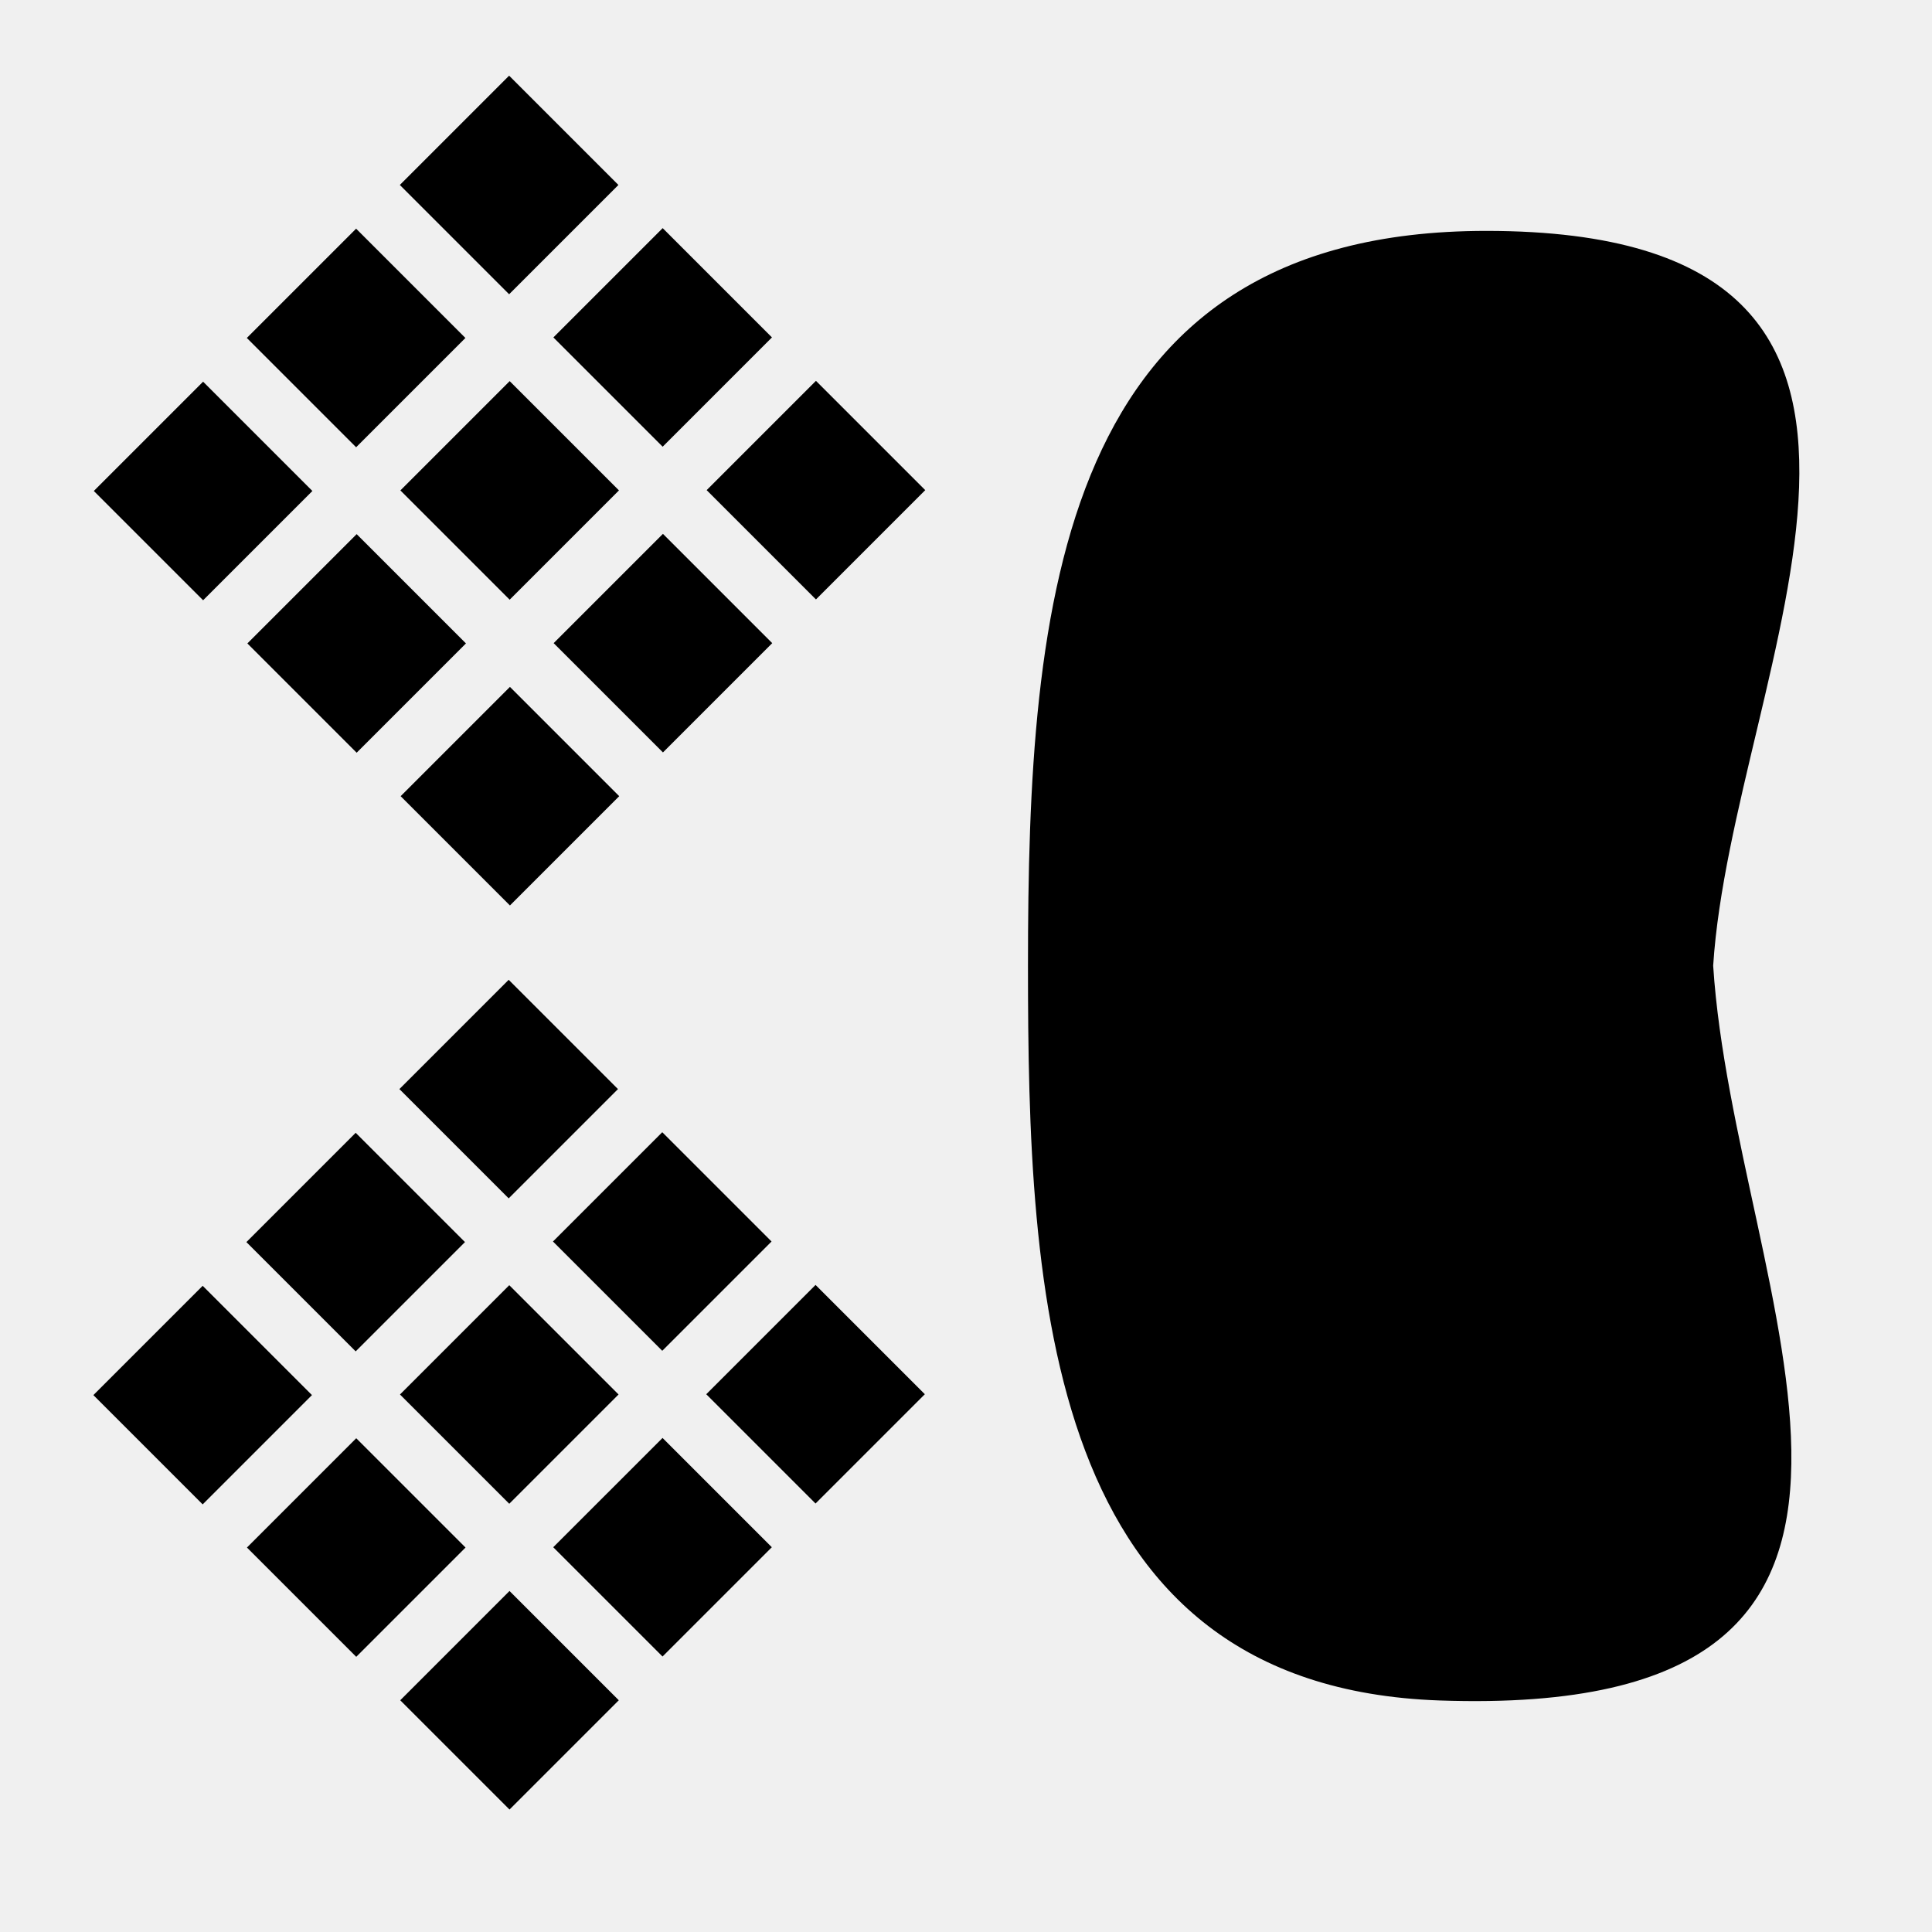
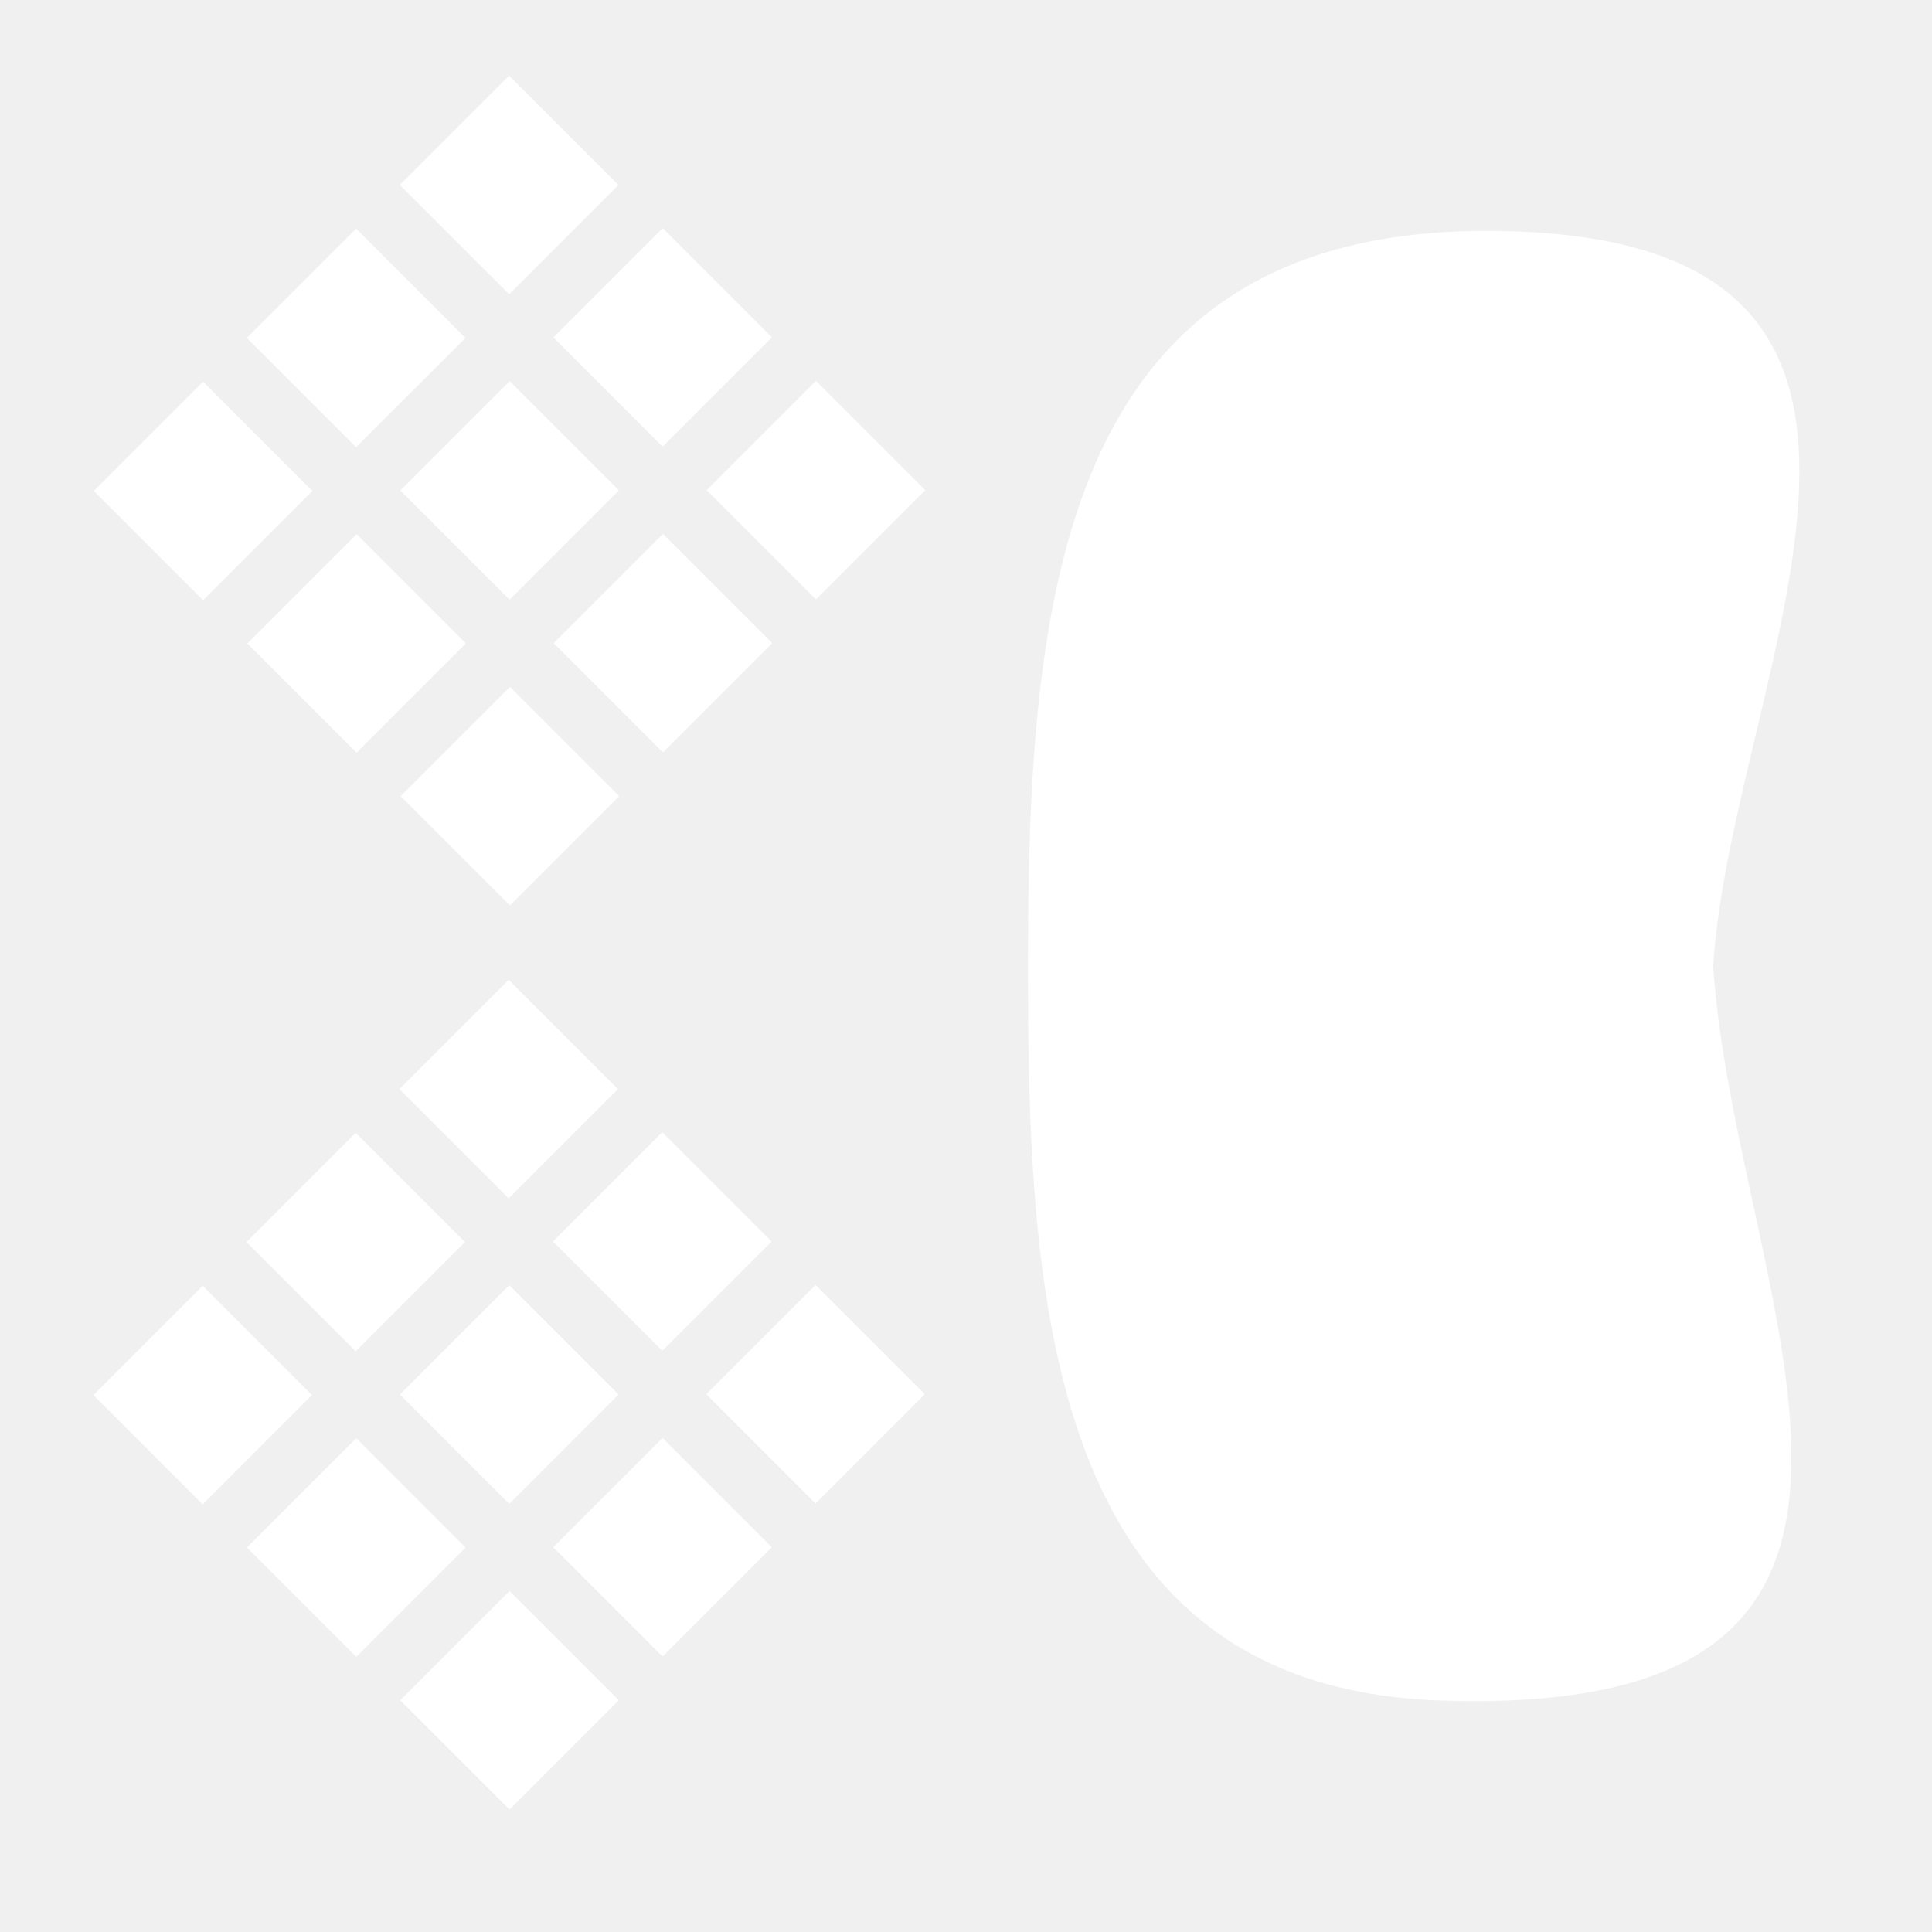
<svg xmlns="http://www.w3.org/2000/svg" version="1.1" id="Layer_1" x="0px" y="0px" width="500px" height="500px" viewBox="0 0 500 500" enable-background="new 0 0 500 500" xml:space="preserve">
-   <rect x="32.565" y="107.062" transform="matrix(0.7071 -0.7071 0.7071 0.7071 -74.4511 74.3862)" fill="#000000" width="40" height="40" />
-   <rect x="72.164" y="67.464" transform="matrix(0.7071 -0.7071 0.7071 0.7071 -34.8528 90.788)" fill="#000000" width="39.999" height="40.001" />
-   <rect x="111.761" y="27.866" transform="matrix(0.7071 -0.7071 0.7071 0.7071 4.746 107.1909)" fill="#000000" width="39.999" height="40.001" />
-   <rect x="72.305" y="146.519" transform="matrix(0.7071 -0.7071 0.7071 0.7071 -90.7112 114.0419)" fill="#000000" width="40.001" height="40.001" />
-   <rect x="111.903" y="106.922" transform="matrix(0.7071 -0.7071 0.7071 0.7071 -51.1134 130.441)" fill="#000000" width="40.001" height="39.999" />
-   <rect x="151.501" y="67.323" transform="matrix(0.7071 -0.7071 0.7071 0.7071 -11.5154 146.8459)" fill="#000000" width="40" height="40" />
-   <rect x="111.974" y="186.046" transform="matrix(0.7071 -0.7071 0.7071 0.7071 -107.0435 153.6732)" fill="#000000" width="39.999" height="40.001" />
-   <rect x="151.572" y="146.448" transform="matrix(0.7071 -0.7071 0.7071 0.7071 -67.4445 170.067)" fill="#000000" width="39.999" height="40.001" />
-   <rect x="191.17" y="106.85" transform="matrix(0.7071 -0.7071 0.7071 0.7071 -27.8474 186.4691)" fill="#000000" width="40.001" height="40.001" />
-   <rect x="32.458" y="341.045" transform="matrix(0.7071 -0.7071 0.7071 0.7071 -239.9365 142.8461)" fill="#000000" width="40.001" height="40.001" />
-   <rect x="72.056" y="301.447" transform="matrix(0.7071 -0.7071 0.7071 0.7071 -200.3379 159.248)" fill="#000000" width="39.999" height="40.001" />
-   <rect x="111.654" y="261.849" transform="matrix(0.7071 -0.7071 0.7071 0.7071 -160.7393 175.6498)" fill="#000000" width="39.999" height="40.001" />
-   <rect x="72.197" y="380.502" transform="matrix(0.7071 -0.7071 0.7071 0.7071 -256.1935 182.498)" fill="#000000" width="40.001" height="40.001" />
-   <rect x="111.796" y="340.905" transform="matrix(0.7071 -0.7071 0.7071 0.7071 -216.5901 198.8882)" fill="#000000" width="40" height="39.998" />
-   <rect x="151.394" y="301.307" transform="matrix(0.7071 -0.7071 0.7071 0.7071 -176.9962 215.2961)" fill="#000000" width="39.999" height="39.999" />
-   <rect x="111.867" y="420.029" transform="matrix(0.7071 -0.7071 0.7071 0.7071 -272.525 222.1251)" fill="#000000" width="39.998" height="40" />
-   <rect x="151.465" y="380.43" transform="matrix(0.7071 -0.7071 0.7071 0.7071 -232.9237 238.5201)" fill="#000000" width="39.999" height="40.001" />
-   <rect x="191.062" y="340.833" transform="matrix(0.7071 -0.7071 0.7071 0.7071 -193.3268 254.9223)" fill="#000000" width="40.001" height="40.001" />
-   <path fill="#000000" d="M443.368,249.918c4.93-76.658,73.936-190.163-58.732-190.163c-111.139,0-118.596,96.192-118.596,190.163  c0,84.969,4.043,186.586,106.525,190.163C515.438,445.067,448.847,335.106,443.368,249.918z" />
+   <rect x="32.565" y="107.062" transform="matrix(0.7071 -0.7071 0.7071 0.7071 -74.4511 74.3862)" fill="#ffffff" width="40" height="40" />
+   <rect x="72.164" y="67.464" transform="matrix(0.7071 -0.7071 0.7071 0.7071 -34.8528 90.788)" fill="#ffffff" width="39.999" height="40.001" />
+   <rect x="111.761" y="27.866" transform="matrix(0.7071 -0.7071 0.7071 0.7071 4.746 107.1909)" fill="#ffffff" width="39.999" height="40.001" />
+   <rect x="72.305" y="146.519" transform="matrix(0.7071 -0.7071 0.7071 0.7071 -90.7112 114.0419)" fill="#ffffff" width="40.001" height="40.001" />
+   <rect x="111.903" y="106.922" transform="matrix(0.7071 -0.7071 0.7071 0.7071 -51.1134 130.441)" fill="#ffffff" width="40.001" height="39.999" />
+   <rect x="151.501" y="67.323" transform="matrix(0.7071 -0.7071 0.7071 0.7071 -11.5154 146.8459)" fill="#ffffff" width="40" height="40" />
+   <rect x="111.974" y="186.046" transform="matrix(0.7071 -0.7071 0.7071 0.7071 -107.0435 153.6732)" fill="#ffffff" width="39.999" height="40.001" />
+   <rect x="151.572" y="146.448" transform="matrix(0.7071 -0.7071 0.7071 0.7071 -67.4445 170.067)" fill="#ffffff" width="39.999" height="40.001" />
+   <rect x="191.17" y="106.85" transform="matrix(0.7071 -0.7071 0.7071 0.7071 -27.8474 186.4691)" fill="#ffffff" width="40.001" height="40.001" />
+   <rect x="32.458" y="341.045" transform="matrix(0.7071 -0.7071 0.7071 0.7071 -239.9365 142.8461)" fill="#ffffff" width="40.001" height="40.001" />
+   <rect x="72.056" y="301.447" transform="matrix(0.7071 -0.7071 0.7071 0.7071 -200.3379 159.248)" fill="#ffffff" width="39.999" height="40.001" />
+   <rect x="111.654" y="261.849" transform="matrix(0.7071 -0.7071 0.7071 0.7071 -160.7393 175.6498)" fill="#ffffff" width="39.999" height="40.001" />
+   <rect x="72.197" y="380.502" transform="matrix(0.7071 -0.7071 0.7071 0.7071 -256.1935 182.498)" fill="#ffffff" width="40.001" height="40.001" />
+   <rect x="111.796" y="340.905" transform="matrix(0.7071 -0.7071 0.7071 0.7071 -216.5901 198.8882)" fill="#ffffff" width="40" height="39.998" />
+   <rect x="151.394" y="301.307" transform="matrix(0.7071 -0.7071 0.7071 0.7071 -176.9962 215.2961)" fill="#ffffff" width="39.999" height="39.999" />
+   <rect x="111.867" y="420.029" transform="matrix(0.7071 -0.7071 0.7071 0.7071 -272.525 222.1251)" fill="#ffffff" width="39.998" height="40" />
+   <rect x="151.465" y="380.43" transform="matrix(0.7071 -0.7071 0.7071 0.7071 -232.9237 238.5201)" fill="#ffffff" width="39.999" height="40.001" />
+   <rect x="191.062" y="340.833" transform="matrix(0.7071 -0.7071 0.7071 0.7071 -193.3268 254.9223)" fill="#ffffff" width="40.001" height="40.001" />
+   <path fill="#ffffff" d="M443.368,249.918c4.93-76.658,73.936-190.163-58.732-190.163c-111.139,0-118.596,96.192-118.596,190.163  c0,84.969,4.043,186.586,106.525,190.163C515.438,445.067,448.847,335.106,443.368,249.918z" />
</svg>
